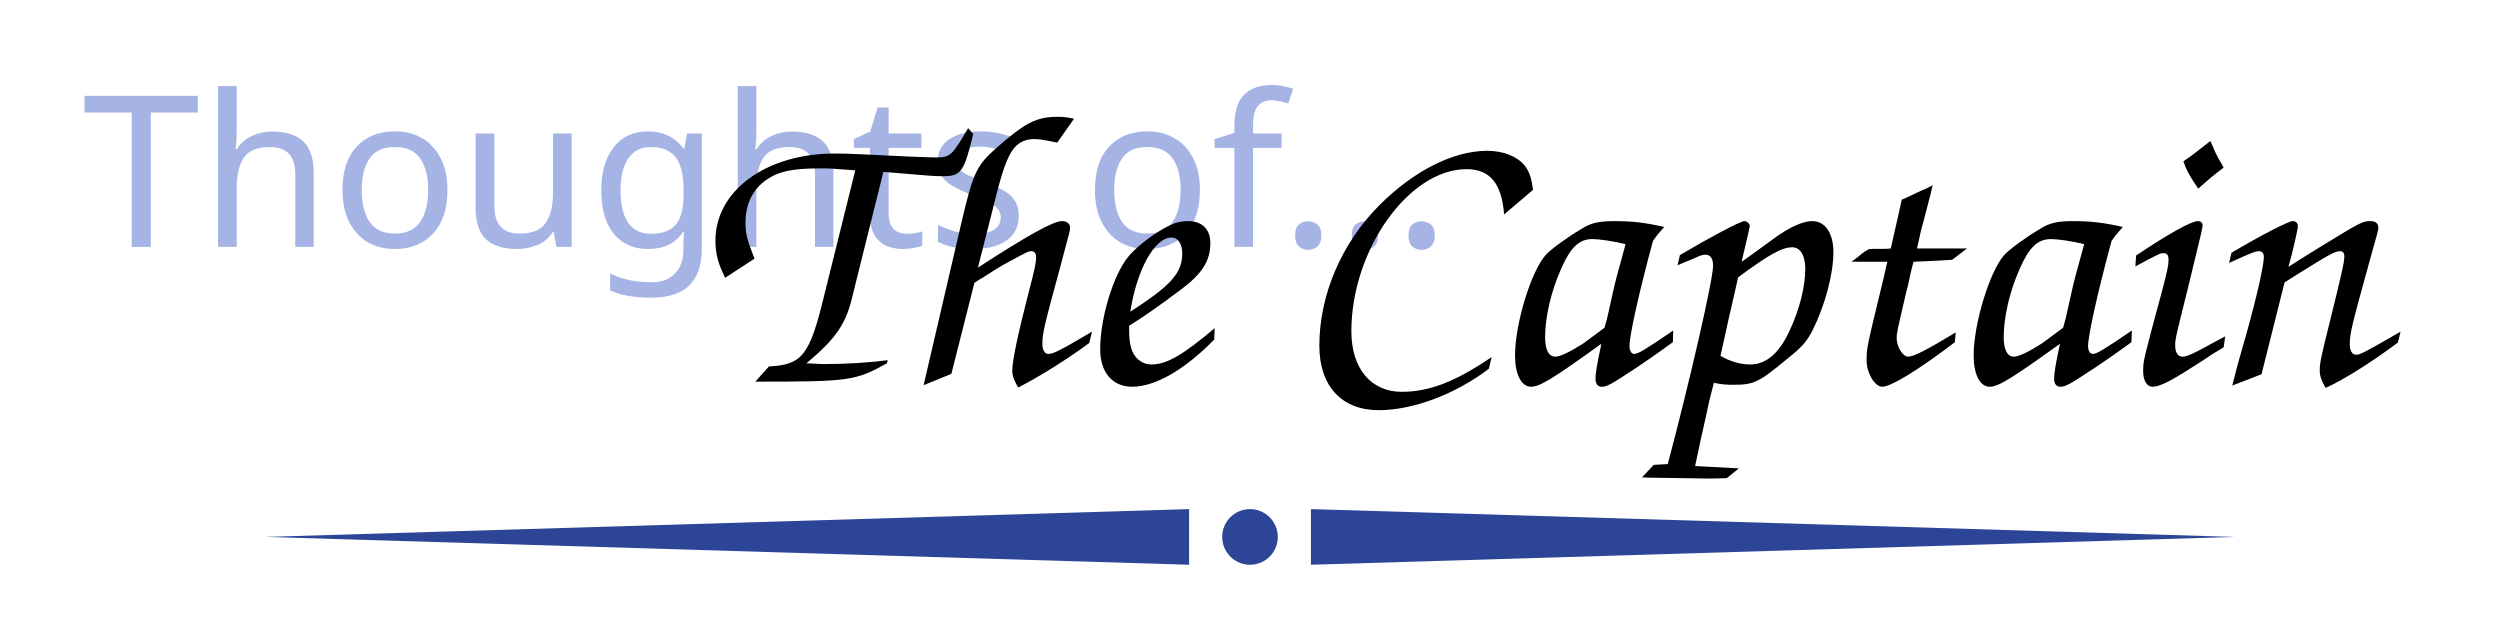
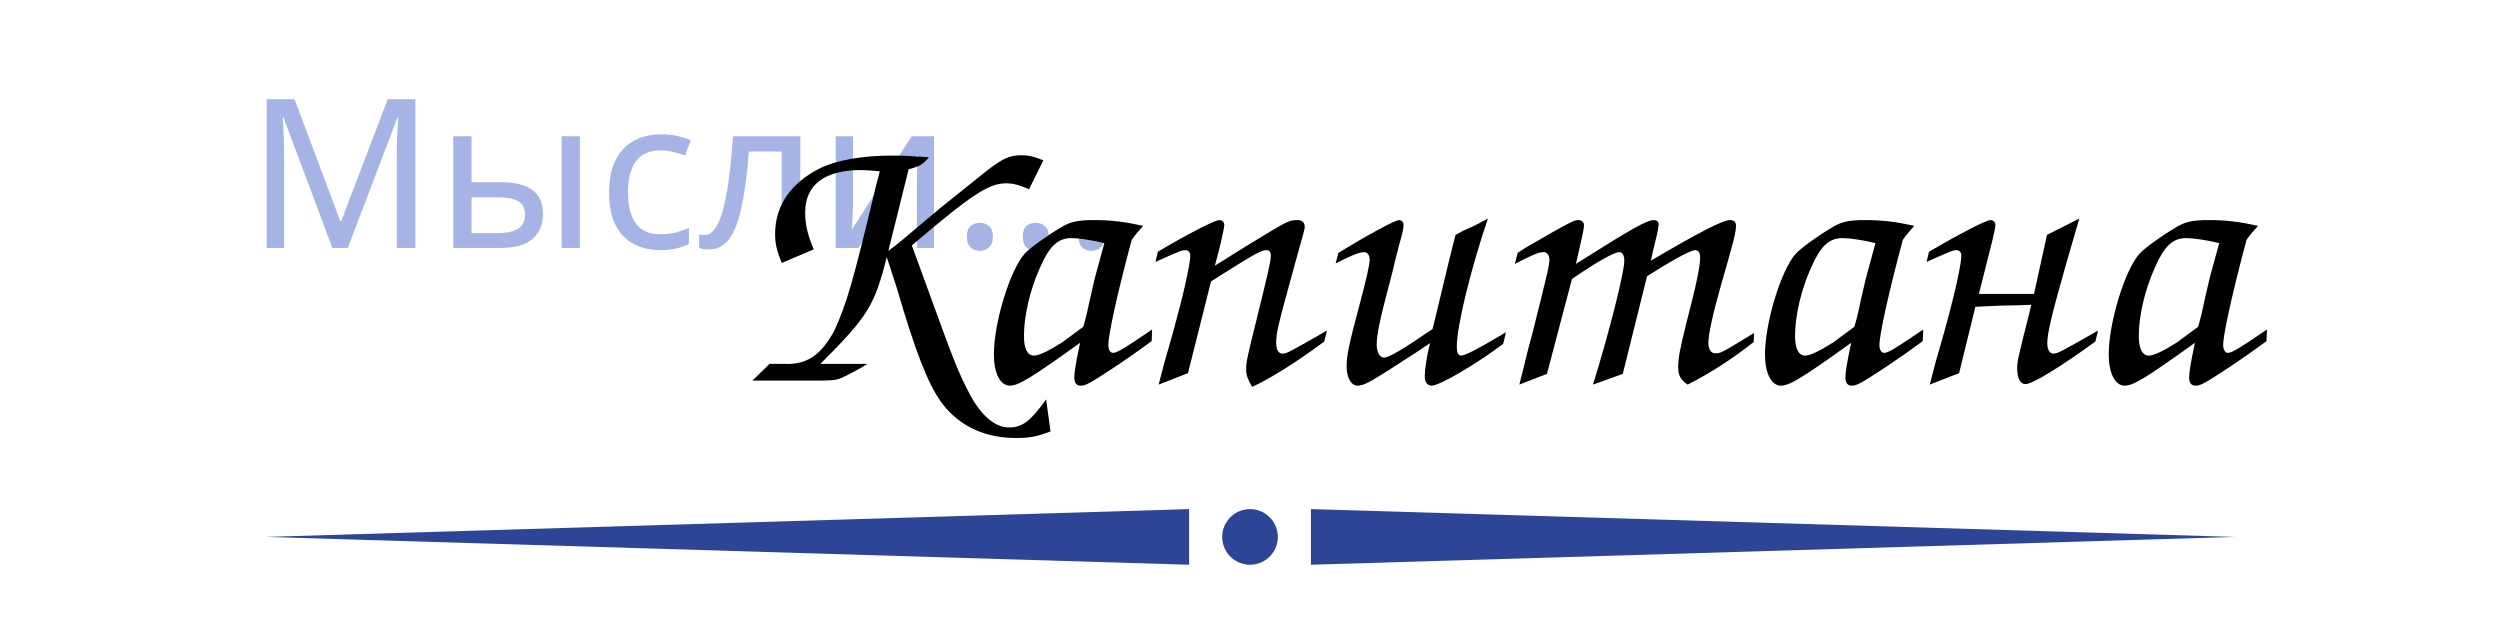
<svg xmlns="http://www.w3.org/2000/svg" width="256" height="64" viewBox="0 0 256 64" fill="none" version="1.1" id="svg4">
  <defs id="defs8">
+     <rect x="78.655" y="7.449" width="178.976" height="60.308" id="rect4" />
+     <rect x="237.728" y="4.754" width="162.289" height="47.884" id="rect3" />
+     <rect x="6.769" y="26.972" width="152.819" height="35.501" id="rect1" />
    <rect x="12.5" y="14.599" width="334.519" height="47.489" id="rect348" />
  </defs>
  <g id="layer1" style="display:inline">
    <circle style="fill:#2c4597;fill-opacity:1;stroke:none;stroke-width:1.418;stroke-linejoin:round" id="path1117" cx="128" cy="54.981" r="2.849" />
    <path style="fill:#2c4597;fill-opacity:1;stroke:none;stroke-width:1px;stroke-linecap:butt;stroke-linejoin:miter;stroke-opacity:1" d="M 121.762,57.83 V 52.132 L 27.172,54.981 Z" id="path1863" />
    <path style="fill:#2c4597;fill-opacity:1;stroke:none;stroke-width:1px;stroke-linecap:butt;stroke-linejoin:miter;stroke-opacity:1" d="M 134.238,57.83 V 52.132 l 94.589,2.849 z" id="path2192" />
  </g>
  <g id="layer2">
-     <g aria-label="Thoughts of..." transform="matrix(0.541693,0,0,0.541693,1.670202,-2.340992)" id="text346" style="font-size:40px;line-height:1.25;white-space:pre;shape-inside:url(#rect348);display:inline;fill:#a5b4e5">
+     <g aria-label="Thoughts of..." transform="matrix(0.541693,0,0,0.541693,1.670202,-2.340992)" id="text346" style="font-size:40px;line-height:1.25;white-space:pre;shape-inside:url(#rect348);display:none;fill:#a5b4e5">
      <path d="m 25.42,50.993 h -3.6 v -25.4 H 12.9 v -3.16 h 21.4 v 3.16 h -8.88 z" id="path297" />
      <path d="m 41.66,29.513 q 0,1.6 -0.2,3 h 0.24 q 1.04,-1.64 2.8,-2.48 1.8,-0.84 3.88,-0.84 3.92,0 5.88,1.88 1.96,1.84 1.96,5.96 v 13.96 h -3.48 v -13.72 q 0,-5.16 -4.8,-5.16 -3.6,0 -4.96,2.04 -1.32,2 -1.32,5.76 v 11.08 h -3.52 v -30.4 h 3.52 z" id="path299" />
      <path d="m 81.5,40.233 q 0,5.32 -2.72,8.24 -2.68,2.92 -7.28,2.92 -2.84,0 -5.08,-1.28 -2.2,-1.32 -3.48,-3.8 -1.28,-2.52 -1.28,-6.08 0,-5.32 2.68,-8.2 2.68,-2.88 7.28,-2.88 2.92,0 5.12,1.32 2.24,1.28 3.48,3.76 1.28,2.44 1.28,6 z m -16.2,0 q 0,3.8 1.48,6.04 1.52,2.2 4.8,2.2 3.24,0 4.76,-2.2 1.52,-2.24 1.52,-6.04 0,-3.8 -1.52,-5.96 -1.52,-2.16 -4.8,-2.16 -3.28,0 -4.76,2.16 -1.48,2.16 -1.48,5.96 z" id="path301" />
      <path d="m 104.98,29.553 v 21.44 h -2.88 l -0.52,-2.84 h -0.16 q -1.04,1.68 -2.88,2.48 -1.84,0.76 -3.92,0.76 -3.88,0 -5.84,-1.84 -1.96,-1.88 -1.96,-5.96 v -14.04 h 3.56 v 13.8 q 0,5.12 4.76,5.12 3.56,0 4.92,-2 1.4,-2 1.4,-5.76 v -11.16 z" id="path303" />
      <path d="m 119.38,29.153 q 2.12,0 3.8,0.8 1.72,0.8 2.92,2.44 h 0.2 l 0.48,-2.84 h 2.8 v 21.8 q 0,4.6 -2.36,6.92 -2.32,2.32 -7.24,2.32 -4.72,0 -7.72,-1.36 v -3.24 q 3.16,1.68 7.92,1.68 2.76,0 4.32,-1.64 1.6,-1.6 1.6,-4.4 v -0.84 q 0,-0.48 0.04,-1.36 0.04,-0.92 0.08,-1.28 h -0.16 q -2.16,3.24 -6.64,3.24 -4.16,0 -6.52,-2.92 -2.32,-2.92 -2.32,-8.16 0,-5.12 2.32,-8.12 2.36,-3.04 6.48,-3.04 z m 0.48,2.96 q -2.68,0 -4.16,2.16 -1.48,2.12 -1.48,6.08 0,3.96 1.44,6.08 1.48,2.08 4.28,2.08 3.24,0 4.72,-1.72 1.48,-1.76 1.48,-5.64 v -0.84 q 0,-4.4 -1.52,-6.28 -1.52,-1.92 -4.76,-1.92 z" id="path305" />
      <path d="m 139.9,29.513 q 0,1.6 -0.2,3 h 0.24 q 1.04,-1.64 2.8,-2.48 1.8,-0.84 3.88,-0.84 3.92,0 5.88,1.88 1.96,1.84 1.96,5.96 v 13.96 h -3.48 v -13.72 q 0,-5.16 -4.8,-5.16 -3.6,0 -4.96,2.04 -1.32,2 -1.32,5.76 v 11.08 h -3.52 v -30.4 h 3.52 z" id="path307" />
      <path d="m 168.26,48.513 q 0.8,0 1.64,-0.12 0.84,-0.16 1.36,-0.32 v 2.68 q -0.56,0.28 -1.6,0.44 -1.04,0.2 -2,0.2 -1.68,0 -3.12,-0.56 -1.4,-0.6 -2.28,-2.04 -0.88,-1.44 -0.88,-4.04 v -12.48 h -3.04 v -1.68 l 3.08,-1.4 1.4,-4.56 h 2.08 v 4.92 h 6.2 v 2.72 h -6.2 v 12.4 q 0,1.96 0.92,2.92 0.96,0.92 2.44,0.92 z" id="path309" />
      <path d="m 189.5,45.073 q 0,3.12 -2.32,4.72 -2.32,1.6 -6.24,1.6 -2.24,0 -3.88,-0.36 -1.6,-0.36 -2.84,-1 v -3.2 q 1.28,0.64 3.08,1.2 1.84,0.52 3.72,0.52 2.68,0 3.88,-0.84 1.2,-0.88 1.2,-2.32 0,-0.8 -0.44,-1.44 -0.44,-0.64 -1.6,-1.28 -1.12,-0.64 -3.24,-1.44 -2.08,-0.8 -3.56,-1.6 -1.48,-0.8 -2.28,-1.92 -0.8,-1.12 -0.8,-2.88 0,-2.72 2.2,-4.2 2.24,-1.48 5.84,-1.48 1.96,0 3.64,0.4 1.72,0.36 3.2,1.04 l -1.2,2.8 q -1.36,-0.56 -2.84,-0.96 -1.48,-0.4 -3.04,-0.4 -2.16,0 -3.32,0.72 -1.12,0.68 -1.12,1.88 0,0.88 0.52,1.52 0.52,0.6 1.72,1.2 1.24,0.56 3.28,1.36 2.04,0.76 3.48,1.56 1.44,0.8 2.2,1.96 0.76,1.12 0.76,2.84 z" id="path311" />
      <path d="m 223.74,40.233 q 0,5.32 -2.72,8.24 -2.68,2.92 -7.28,2.92 -2.84,0 -5.08,-1.28 -2.2,-1.32 -3.48,-3.8 -1.28,-2.52 -1.28,-6.08 0,-5.32 2.68,-8.2 2.68,-2.88 7.28,-2.88 2.92,0 5.12,1.32 2.24,1.28 3.48,3.76 1.28,2.44 1.28,6 z m -16.2,0 q 0,3.8 1.48,6.04 1.52,2.2 4.8,2.2 3.24,0 4.76,-2.2 1.52,-2.24 1.52,-6.04 0,-3.8 -1.52,-5.96 -1.52,-2.16 -4.8,-2.16 -3.28,0 -4.76,2.16 -1.48,2.16 -1.48,5.96 z" id="path313" />
      <path d="m 239.18,32.273 h -5.4 v 18.72 h -3.52 v -18.72 h -3.76 v -1.64 l 3.76,-1.2 v -1.24 q 0,-4.16 1.84,-5.96 1.84,-1.84 5.12,-1.84 1.28,0 2.32,0.24 1.08,0.2 1.84,0.48 l -0.92,2.76 q -0.64,-0.2 -1.48,-0.4 -0.84,-0.2 -1.72,-0.2 -1.76,0 -2.64,1.2 -0.84,1.16 -0.84,3.68 v 1.4 h 5.4 z" id="path315" />
      <path d="m 241.74,48.833 q 0,-1.48 0.72,-2.08 0.72,-0.6 1.72,-0.6 1.04,0 1.76,0.6 0.76,0.6 0.76,2.08 0,1.44 -0.76,2.08 -0.72,0.64 -1.76,0.64 -1,0 -1.72,-0.64 -0.72,-0.64 -0.72,-2.08 z" id="path317" />
      <path d="m 252.46,48.833 q 0,-1.48 0.72,-2.08 0.72,-0.6 1.72,-0.6 1.04,0 1.76,0.6 0.76,0.6 0.76,2.08 0,1.44 -0.76,2.08 -0.72,0.64 -1.76,0.64 -1,0 -1.72,-0.64 -0.72,-0.64 -0.72,-2.08 z" id="path319" />
      <path d="m 263.18,48.833 q 0,-1.48 0.72,-2.08 0.72,-0.6 1.72,-0.6 1.04,0 1.76,0.6 0.76,0.6 0.76,2.08 0,1.44 -0.76,2.08 -0.72,0.64 -1.76,0.64 -1,0 -1.72,-0.64 -0.72,-0.64 -0.72,-2.08 z" id="path321" />
    </g>
-     <g aria-label="The Captain" id="text1437" style="font-size:40px;line-height:1.25;fill:#000000">
+     <text xml:space="preserve" id="text1" style="font-style:normal;font-variant:normal;font-weight:normal;font-stretch:normal;font-size:21.333px;line-height:1.25;font-family:'Noto Sans';-inkscape-font-specification:'Noto Sans';white-space:pre;shape-inside:url(#rect1);display:inline;fill:#a5b4e5;fill-opacity:1" transform="translate(18.48302,-20.99157)">
+       <tspan x="6.77" y="46.381" id="tspan2">Мысли...</tspan>
+     </text>
+     <g aria-label="The Captain" id="text1437" style="font-size:40px;line-height:1.25;display:none;fill:#000000">
      <path d="m 77.34,39.082 c 9.64,0 10.24,-0.08 13.48,-1.88 l 0.08,-0.32 c -1.8,0.24 -4.28,0.4 -6.48,0.4 -0.32,0 -1,-0.04 -1.84,-0.08 3.08,-2.6 4.08,-4.04 4.76,-7.08 l 3.12,-12.52 c 5.2,0.44 5.24,0.44 6.08,0.44 1.88,0 2.16,-0.4 3.12,-4.32 l -0.52,-0.6 c -1.64,2.8 -1.84,3 -3.28,3 -0.4,0 -1.28,-0.04 -2.52,-0.08 -5.84,-0.28 -6.48,-0.32 -7.88,-0.32 -7,0 -12.2,3.8 -12.2,8.92 0,1.32 0.28,2.4 1,3.8 l 3,-1.96 c -0.76,-1.92 -0.92,-2.56 -0.92,-3.68 0,-2.28 1.04,-3.96 3,-4.88 1.04,-0.48 2.4,-0.68 4.64,-0.68 0.88,0 1.04,0 3.6,0.2 l -3.24,13.04 c -1.44,5.88 -2.2,6.88 -5.6,7.04 z" style="font-family:Z003;-inkscape-font-specification:Z003" id="path324" />
      <path d="m 94.58,39.442 2.84,-1.16 2.36,-9.32 c 0.4,-0.28 0.76,-0.48 0.96,-0.6 1.04,-0.68 1.76,-1.12 1.92,-1.2 2.64,-1.44 2.64,-1.44 3,-1.44 0.24,0 0.44,0.24 0.44,0.6 0,0.56 -0.16,1.32 -0.72,3.44 -1.16,4.52 -1.72,7.12 -1.72,8.2 0,0.52 0.16,0.96 0.6,1.72 2.2,-1.12 5.12,-2.96 7.28,-4.56 l 0.28,-1.16 c -3.32,1.96 -3.96,2.28 -4.48,2.28 -0.36,0 -0.6,-0.4 -0.6,-1.04 0,-1.08 0.2,-1.88 1.8,-7.76 1.04,-3.88 1.04,-3.88 1.04,-4.12 0,-0.4 -0.32,-0.68 -0.84,-0.68 -0.88,0 -3.48,1.44 -8.6,4.76 l 1.36,-5.36 c 0.96,-3.92 1.36,-5.16 1.88,-6.16 0.56,-1.12 1.4,-1.64 2.48,-1.64 0.52,0 0.84,0.04 2.4,0.36 l 1.72,-2.44 c -0.72,-0.16 -1.04,-0.2 -1.68,-0.2 -2.16,0 -3.32,0.6 -6.24,3.16 -2.08,1.84 -2.4,2.52 -3.64,7.8 z" style="font-family:Z003;-inkscape-font-specification:Z003" id="path326" />
      <path d="m 124.38,33.602 c -3.2,2.72 -4.92,3.72 -6.44,3.72 -1.04,0 -1.84,-0.68 -2.12,-1.72 -0.16,-0.64 -0.2,-1.08 -0.2,-2.24 1.84,-1.16 2.96,-1.96 5.32,-3.72 2.2,-1.64 3,-2.96 3,-4.76 0,-1.4 -0.84,-2.24 -2.28,-2.24 -0.88,0 -1.48,0.2 -2.44,0.72 -1.52,0.88 -2.88,1.96 -3.68,2.92 -1.52,1.84 -2.88,6.24 -2.88,9.48 0,2.36 1.24,3.84 3.28,3.84 2.36,0 5.4,-1.76 8.4,-4.84 z m -8.64,-1.68 c 0.68,-4.32 2.48,-7.6 4.24,-7.6 0.64,0 1.08,0.64 1.08,1.64 0,2 -1.16,3.28 -5.32,5.96 z" style="font-family:Z003;-inkscape-font-specification:Z003" id="path328" />
      <path d="m 152.74,36.562 c -3.68,2.52 -6.4,3.56 -9.2,3.56 -3.16,0 -5.16,-2.4 -5.16,-6.2 0,-8.32 5.88,-16.6 11.8,-16.6 2.4,0 3.6,1.48 3.84,4.64 l 2.96,-2.52 c -0.16,-1.28 -0.4,-1.92 -0.88,-2.52 -0.76,-0.92 -2.2,-1.48 -3.8,-1.48 -3.48,0 -7.52,2.04 -11.04,5.56 -3.88,3.88 -6.16,9.2 -6.16,14.4 0,4.12 2.28,6.6 6.08,6.6 3.48,0 7.8,-1.6 11.28,-4.24 z" style="font-family:Z003;-inkscape-font-specification:Z003" id="path330" />
      <path d="m 171.34,33.842 c -2.92,2 -3.6,2.4 -4,2.4 -0.28,0 -0.48,-0.32 -0.48,-0.8 0,-1.08 0.92,-5.28 2.4,-10.76 0.44,-0.64 0.52,-0.72 1.16,-1.44 -1.92,-0.44 -3.28,-0.6 -5.04,-0.6 -1.64,0 -2.44,0.16 -3.44,0.8 -1.44,0.84 -3.12,2.08 -3.64,2.64 -1.52,1.68 -3.16,7.08 -3.16,10.32 0,1.92 0.64,3.2 1.64,3.2 0.88,0 2.2,-0.8 7.2,-4.4 -0.44,2.04 -0.6,3.04 -0.6,3.56 0,0.56 0.24,0.84 0.64,0.84 0.52,0 0.84,-0.16 3.68,-2.04 1.36,-0.92 2.12,-1.44 3.6,-2.52 z m -7.04,-0.28 c -1.4,1.04 -2.12,1.56 -2.16,1.6 -1.32,0.84 -2.36,1.36 -2.88,1.36 -0.68,0 -1.04,-0.72 -1.04,-2 0,-2.04 0.6,-4.68 1.64,-7 0.96,-2.2 1.84,-3.04 3.2,-3.04 0.72,0 2.08,0.2 3.4,0.52 -0.8,2.88 -1.08,3.96 -1.12,4.16 -0.24,1 -0.44,2 -0.68,3.04 -0.04,0.2 -0.16,0.68 -0.36,1.36 z" style="font-family:Z003;-inkscape-font-specification:Z003" id="path332" />
      <path d="m 169.34,47.602 -1.2,1.28 c 0.72,0.04 1.2,0.04 1.36,0.04 l 2.88,0.04 2.56,0.04 c 0.32,0 0.88,0 1.88,-0.04 l 1.24,-1 -4.48,-0.24 c 0.52,-2.44 0.76,-3.6 0.92,-4.24 0.2,-0.84 0.36,-1.68 0.56,-2.56 l 0.44,-1.72 c 0.8,0.16 1.24,0.2 1.92,0.2 2.2,0 2.64,-0.2 5.76,-2.8 1.36,-1.08 1.84,-1.64 2.44,-2.8 1.28,-2.6 2.12,-5.72 2.12,-8 0,-1.92 -0.84,-3.16 -2.16,-3.16 -0.96,0 -2.32,0.6 -3.96,1.8 -1.76,1.28 -2.84,2.08 -3.28,2.36 0.56,-2.36 0.84,-3.56 0.84,-3.64 0,-0.24 -0.28,-0.52 -0.56,-0.52 -0.4,0 -3.64,1.72 -6.6,3.48 l -0.24,1.04 c 0.28,-0.12 0.84,-0.36 1.64,-0.68 0.76,-0.36 0.92,-0.4 1.24,-0.4 0.48,0 0.76,0.4 0.76,1.12 0,1.44 -2.36,11.72 -4.64,20.32 z m 7.12,-12.44 0.6,-2.72 0.6,-2.6 c 0.04,-0.2 0.16,-0.72 0.32,-1.44 3.24,-2.4 4.52,-3.08 5.56,-3.08 0.8,0 1.32,0.84 1.32,2.2 0,1.8 -0.56,4.08 -1.56,6.24 -1.08,2.4 -2.44,3.56 -4.08,3.56 -1,0 -2.08,-0.32 -3.04,-0.88 z" style="font-family:Z003;-inkscape-font-specification:Z003" id="path334" />
      <path d="m 200.26,34.042 c -3.04,1.84 -4.32,2.48 -4.88,2.48 -0.52,0 -1.16,-1 -1.16,-1.88 0,-0.56 0.04,-0.68 0.92,-4.48 0.2,-0.72 0.36,-1.48 0.52,-2.24 0.04,-0.12 0.2,-0.76 0.28,-1.12 1.36,-0.04 2.6,-0.12 3.96,-0.2 l 1.52,-1.16 h -5.12 c 0.2,-0.92 0.28,-1.2 0.4,-1.8 0.12,-0.4 0.4,-1.48 0.96,-3.64 l 0.24,-1.04 -0.68,0.36 c -0.24,0.08 -0.56,0.24 -1,0.44 -0.28,0.16 -0.6,0.28 -0.92,0.44 -0.16,0.08 -0.32,0.16 -0.56,0.24 l -0.36,1.64 -0.44,1.92 -0.32,1.44 c -0.36,0.04 -0.6,0.04 -0.72,0.04 h -0.96 c -0.08,0 -0.28,0 -0.6,0.04 -0.2,0.12 -0.36,0.24 -0.4,0.24 -0.12,0.08 -0.36,0.28 -0.76,0.6 -0.08,0.04 -0.28,0.24 -0.6,0.44 h 0.96 1.84 0.88 l -0.4,1.76 c -1.72,7.08 -1.72,7.08 -1.72,8.36 0,1.28 0.84,2.68 1.6,2.68 0.88,0 3.6,-1.64 7.44,-4.56 z" style="font-family:Z003;-inkscape-font-specification:Z003" id="path336" />
      <path d="m 218.3,33.842 c -2.92,2 -3.6,2.4 -4,2.4 -0.28,0 -0.48,-0.32 -0.48,-0.8 0,-1.08 0.92,-5.28 2.4,-10.76 0.44,-0.64 0.52,-0.72 1.16,-1.44 -1.92,-0.44 -3.28,-0.6 -5.04,-0.6 -1.64,0 -2.44,0.16 -3.44,0.8 -1.44,0.84 -3.12,2.08 -3.64,2.64 -1.52,1.68 -3.16,7.08 -3.16,10.32 0,1.92 0.64,3.2 1.64,3.2 0.88,0 2.2,-0.8 7.2,-4.4 -0.44,2.04 -0.6,3.04 -0.6,3.56 0,0.56 0.24,0.84 0.64,0.84 0.52,0 0.84,-0.16 3.68,-2.04 1.36,-0.92 2.12,-1.44 3.6,-2.52 z m -7.04,-0.28 c -1.4,1.04 -2.12,1.56 -2.16,1.6 -1.32,0.84 -2.36,1.36 -2.88,1.36 -0.68,0 -1.04,-0.72 -1.04,-2 0,-2.04 0.6,-4.68 1.64,-7 0.96,-2.2 1.84,-3.04 3.2,-3.04 0.72,0 2.08,0.2 3.4,0.52 -0.8,2.88 -1.08,3.96 -1.12,4.16 -0.24,1 -0.44,2 -0.68,3.04 -0.04,0.2 -0.16,0.68 -0.36,1.36 z" style="font-family:Z003;-inkscape-font-specification:Z003" id="path338" />
      <path d="m 226.34,14.442 c -1.12,0.88 -2.04,1.6 -2.76,2.08 0.28,0.84 0.64,1.52 1.52,2.8 1.12,-1 1.24,-1.12 2.6,-2.16 -0.12,-0.24 -0.2,-0.4 -0.52,-0.92 -0.24,-0.48 -0.28,-0.48 -0.6,-1.28 z m 1.52,20 -0.68,0.36 c -2.76,1.52 -3.24,1.72 -3.72,1.72 -0.44,0 -0.72,-0.44 -0.72,-1.12 0,-0.68 0,-0.68 1.32,-5.96 1.48,-6.08 1.48,-6.08 1.48,-6.4 0,-0.24 -0.2,-0.4 -0.48,-0.4 -0.68,0 -3.04,1.32 -6.32,3.52 l -0.08,1.12 c 2.44,-1.32 2.56,-1.36 2.92,-1.36 0.32,0 0.48,0.24 0.48,0.68 0,0.56 -0.12,1.12 -0.72,3.4 -1.88,6.96 -1.88,6.96 -1.88,8 0,0.96 0.36,1.6 0.96,1.6 0.68,0 1.76,-0.52 3.88,-1.88 0.76,-0.48 1.52,-0.96 2.28,-1.48 0.36,-0.2 0.64,-0.4 1.12,-0.68 z" style="font-family:Z003;-inkscape-font-specification:Z003" id="path340" />
      <path d="m 231.58,38.322 2.36,-9.4 1,-0.64 c 3.72,-2.32 4.16,-2.56 4.72,-2.56 0.24,0 0.4,0.2 0.4,0.52 0,0.64 -0.28,1.8 -1.48,6.68 -0.88,3.52 -1.04,4.24 -1.04,5 0,0.56 0.16,1.04 0.6,1.8 1.8,-0.8 4.6,-2.56 7.4,-4.64 l 0.28,-1.12 c -3.88,2.24 -4.16,2.36 -4.56,2.36 -0.4,0 -0.64,-0.4 -0.64,-1.08 0,-1.08 0.16,-1.76 1.92,-8.12 1,-3.56 1,-3.56 1,-3.8 0,-0.44 -0.28,-0.68 -0.76,-0.68 -0.88,0 -1,0.08 -5.32,2.72 -1.6,1 -2.64,1.64 -3.12,1.96 0.4,-1.4 0.96,-3.84 0.96,-4.16 0,-0.32 -0.2,-0.52 -0.52,-0.52 -0.44,0 -3.16,1.4 -6.28,3.24 l -0.24,1.04 c 2.56,-1.16 2.72,-1.2 3.08,-1.2 0.28,0 0.48,0.24 0.48,0.56 0,0.88 -0.72,4.08 -1.76,7.8 l -0.92,3.24 c -0.08,0.28 -0.28,1.04 -0.56,2.16 z" style="font-family:Z003;-inkscape-font-specification:Z003" id="path342" />
    </g>
+     <text xml:space="preserve" id="text4" style="font-style:normal;font-variant:normal;font-weight:normal;font-stretch:normal;font-size:40px;font-family:Z003;-inkscape-font-specification:Z003;white-space:pre;shape-inside:url(#rect4);display:inline;fill:#000000;fill-opacity:1" transform="translate(-5.12442,-0.5556488)">
+       <tspan x="78.654" y="39.529" id="tspan3">Капитана</tspan>
+     </text>
  </g>
</svg>
